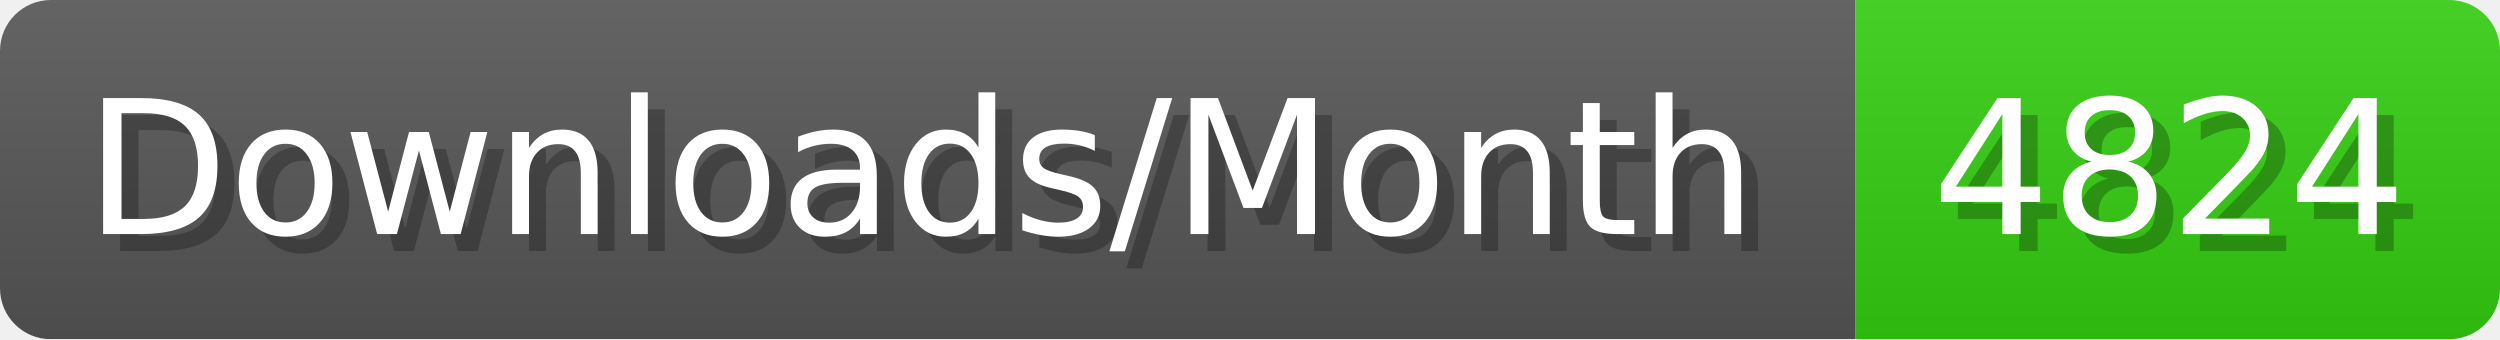
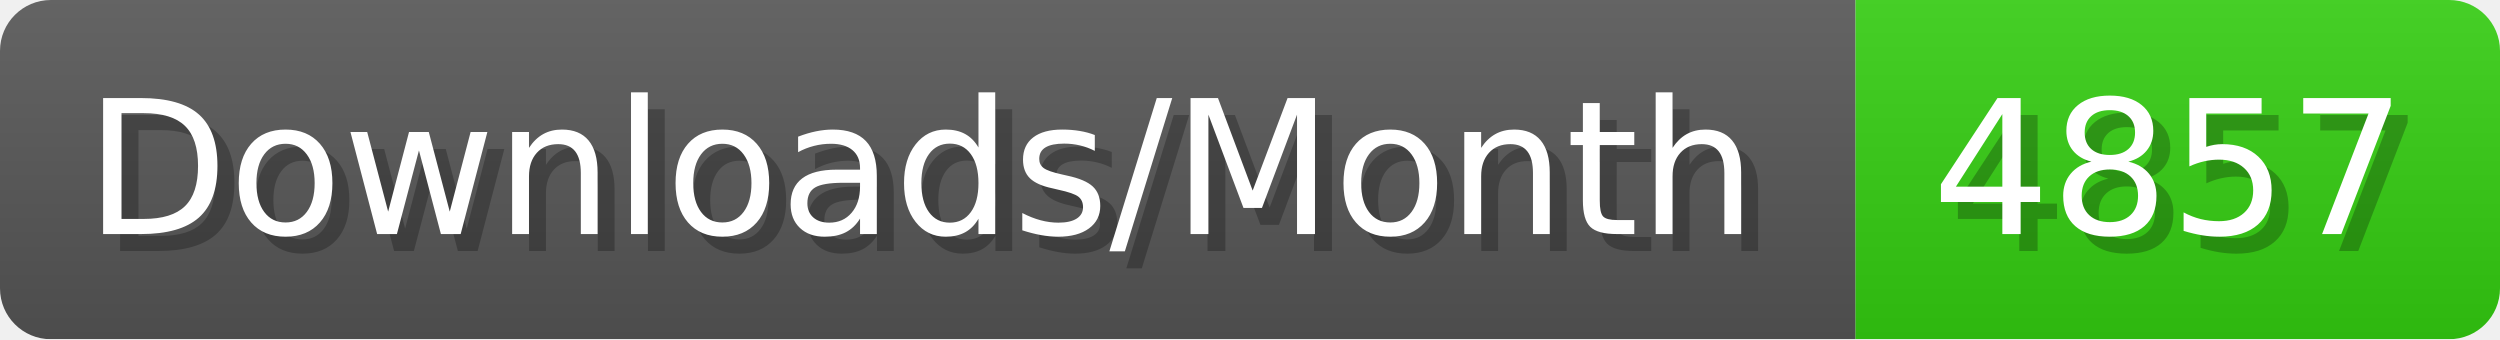
- <svg xmlns="http://www.w3.org/2000/svg" width="147.4" height="20" viewBox="0 0 1474 200" role="img" aria-label="Downloads/Month: 4824">
+ <svg xmlns="http://www.w3.org/2000/svg" width="147.4" height="20" viewBox="0 0 1474 200" role="img" aria-label="Downloads/Month: 4857">
  <linearGradient id="YlXUI" x2="0" y2="100%">
    <stop offset="0" stop-opacity=".1" stop-color="#EEE" />
    <stop offset="1" stop-opacity=".1" />
  </linearGradient>
  <mask id="JHhop">
    <rect width="1474" height="200" rx="30" fill="#FFF" />
  </mask>
  <g mask="url(#JHhop)">
    <rect width="1094" height="200" fill="#555" />
    <rect width="380" height="200" fill="#3C1" x="1094" />
    <rect width="1474" height="200" fill="url(#YlXUI)" />
  </g>
  <g aria-hidden="true" fill="#fff" text-anchor="start" font-family="Verdana,DejaVu Sans,sans-serif" font-size="110">
    <text x="60" y="148" textLength="994" fill="#000" opacity="0.25">Downloads/Month</text>
    <text x="50" y="138" textLength="994">Downloads/Month</text>
-     <text x="1149" y="148" textLength="280" fill="#000" opacity="0.25">4824</text>
-     <text x="1139" y="138" textLength="280">4824</text>
+     <text x="1149" y="148" textLength="280" fill="#000" opacity="0.25">4857</text>
+     <text x="1139" y="138" textLength="280">4857</text>
  </g>
</svg>
